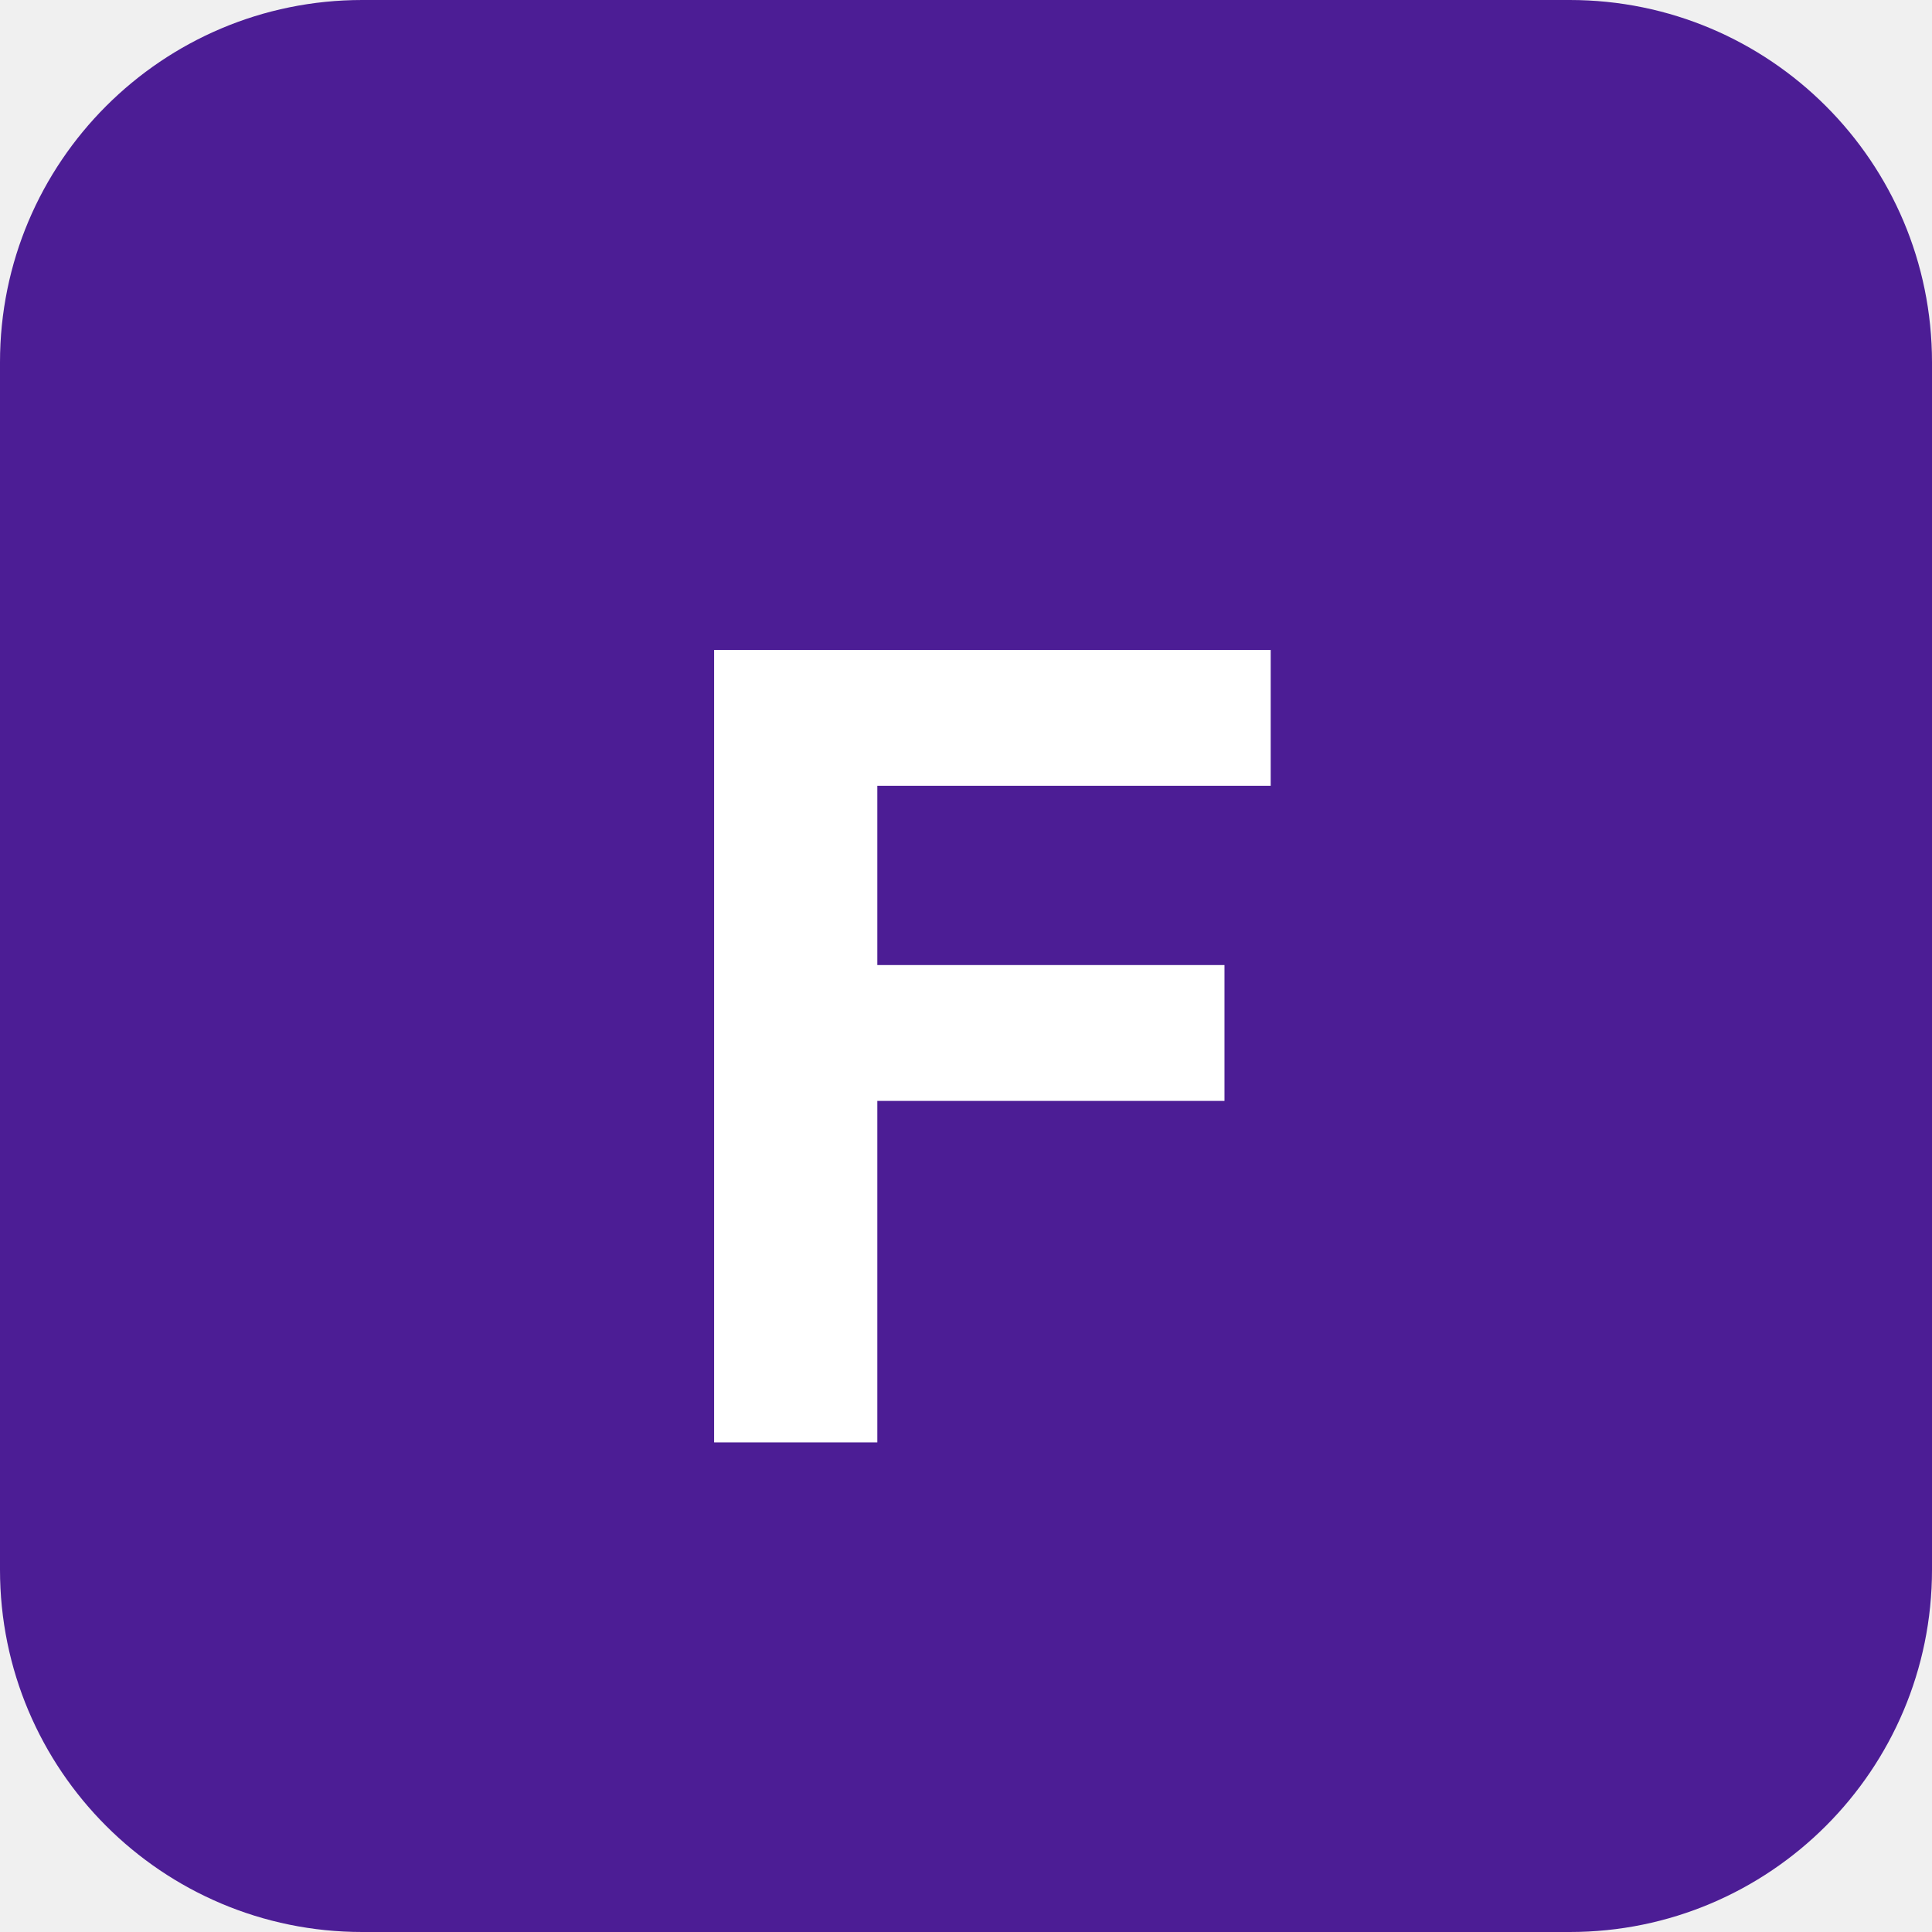
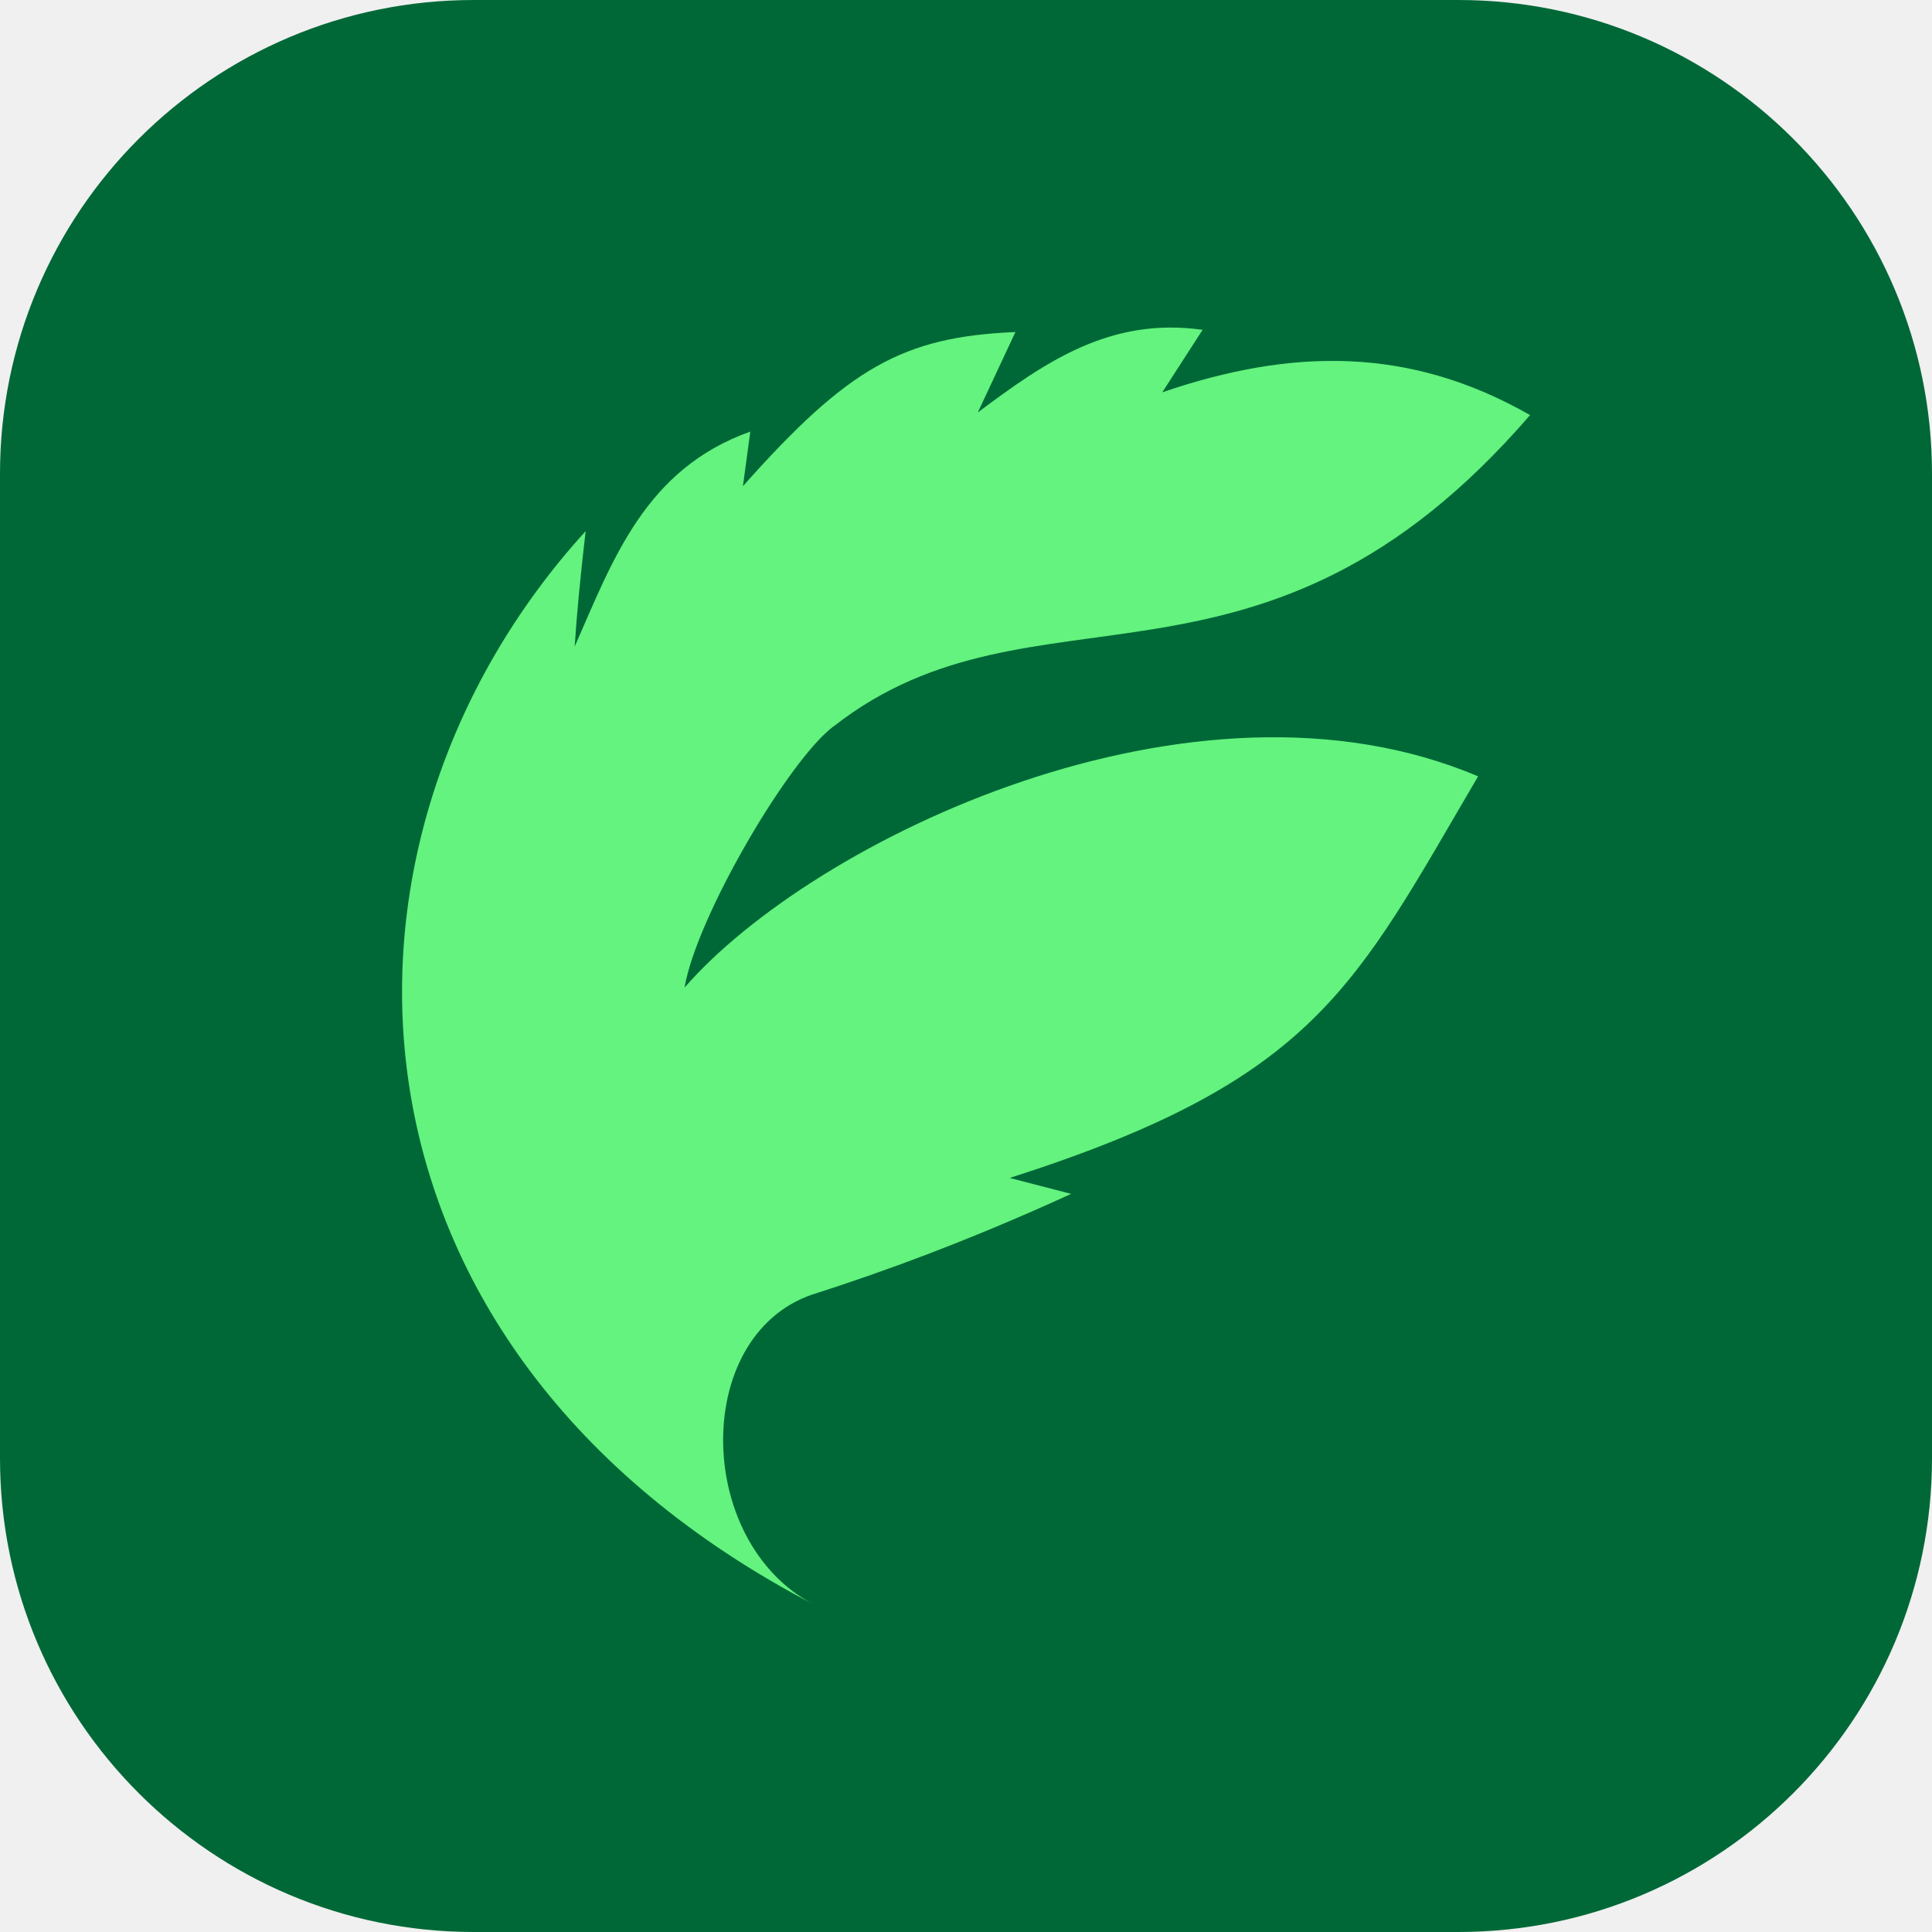
- <svg xmlns="http://www.w3.org/2000/svg" viewBox="0 0 32 32">
-   <rect width="32" height="32" rx="6" fill="#4C1D95" />
-   <text x="50%" y="55%" dominant-baseline="middle" text-anchor="middle" fill="white" font-size="18" font-weight="bold" font-family="Helvetica, Arial, sans-serif">F</text>
+ <svg xmlns="http://www.w3.org/2000/svg" id="Layer_1" data-name="Layer 1" width="512" height="512" viewBox="0 0 512 512">
+   <defs>
+     <style>
+       .cls-1 {
+         fill: #63f37e;
+       }
+ 
+       .cls-1, .cls-2 {
+         stroke-width: 0px;
+       }
+ 
+       .cls-2 {
+         fill: #006837;
+       }
+     </style>
+   </defs>
+   <rect class="cls-2" width="512" height="512" rx="125.56" ry="125.56" />
+   <path class="cls-1" d="M221.02,192.4c-11.66,8.48-36.4,50.38-39.61,69.32,34.01-39.11,134.85-88.01,210.3-55.98-32.82,55.92-42.82,80.41-124.12,106.43,5.43,1.41,10.86,2.81,16.28,4.22-28.09,12.87-51.16,21.07-67.13,26.2-33.42,9.76-33.15,65.88-1.11,82.61-130.85-68.31-134.78-202.81-60.43-284.44-1.43,12.31-2.38,22.36-2.9,30.58,10.16-23.13,18.76-47.08,46.54-56.96-.58,4.29-1.18,8.7-1.96,14.47,27.9-31.42,42.42-39.6,72.22-40.86-3.41,7.3-6.69,14.31-9.97,21.31,17.81-13.31,35-25.37,59.57-21.89-3.41,5.28-6.16,9.55-10.68,16.55,34.41-11.76,65.58-12.17,97.46,6.04-71.36,82.65-131.07,40.77-184.44,82.4Z" />
</svg>
